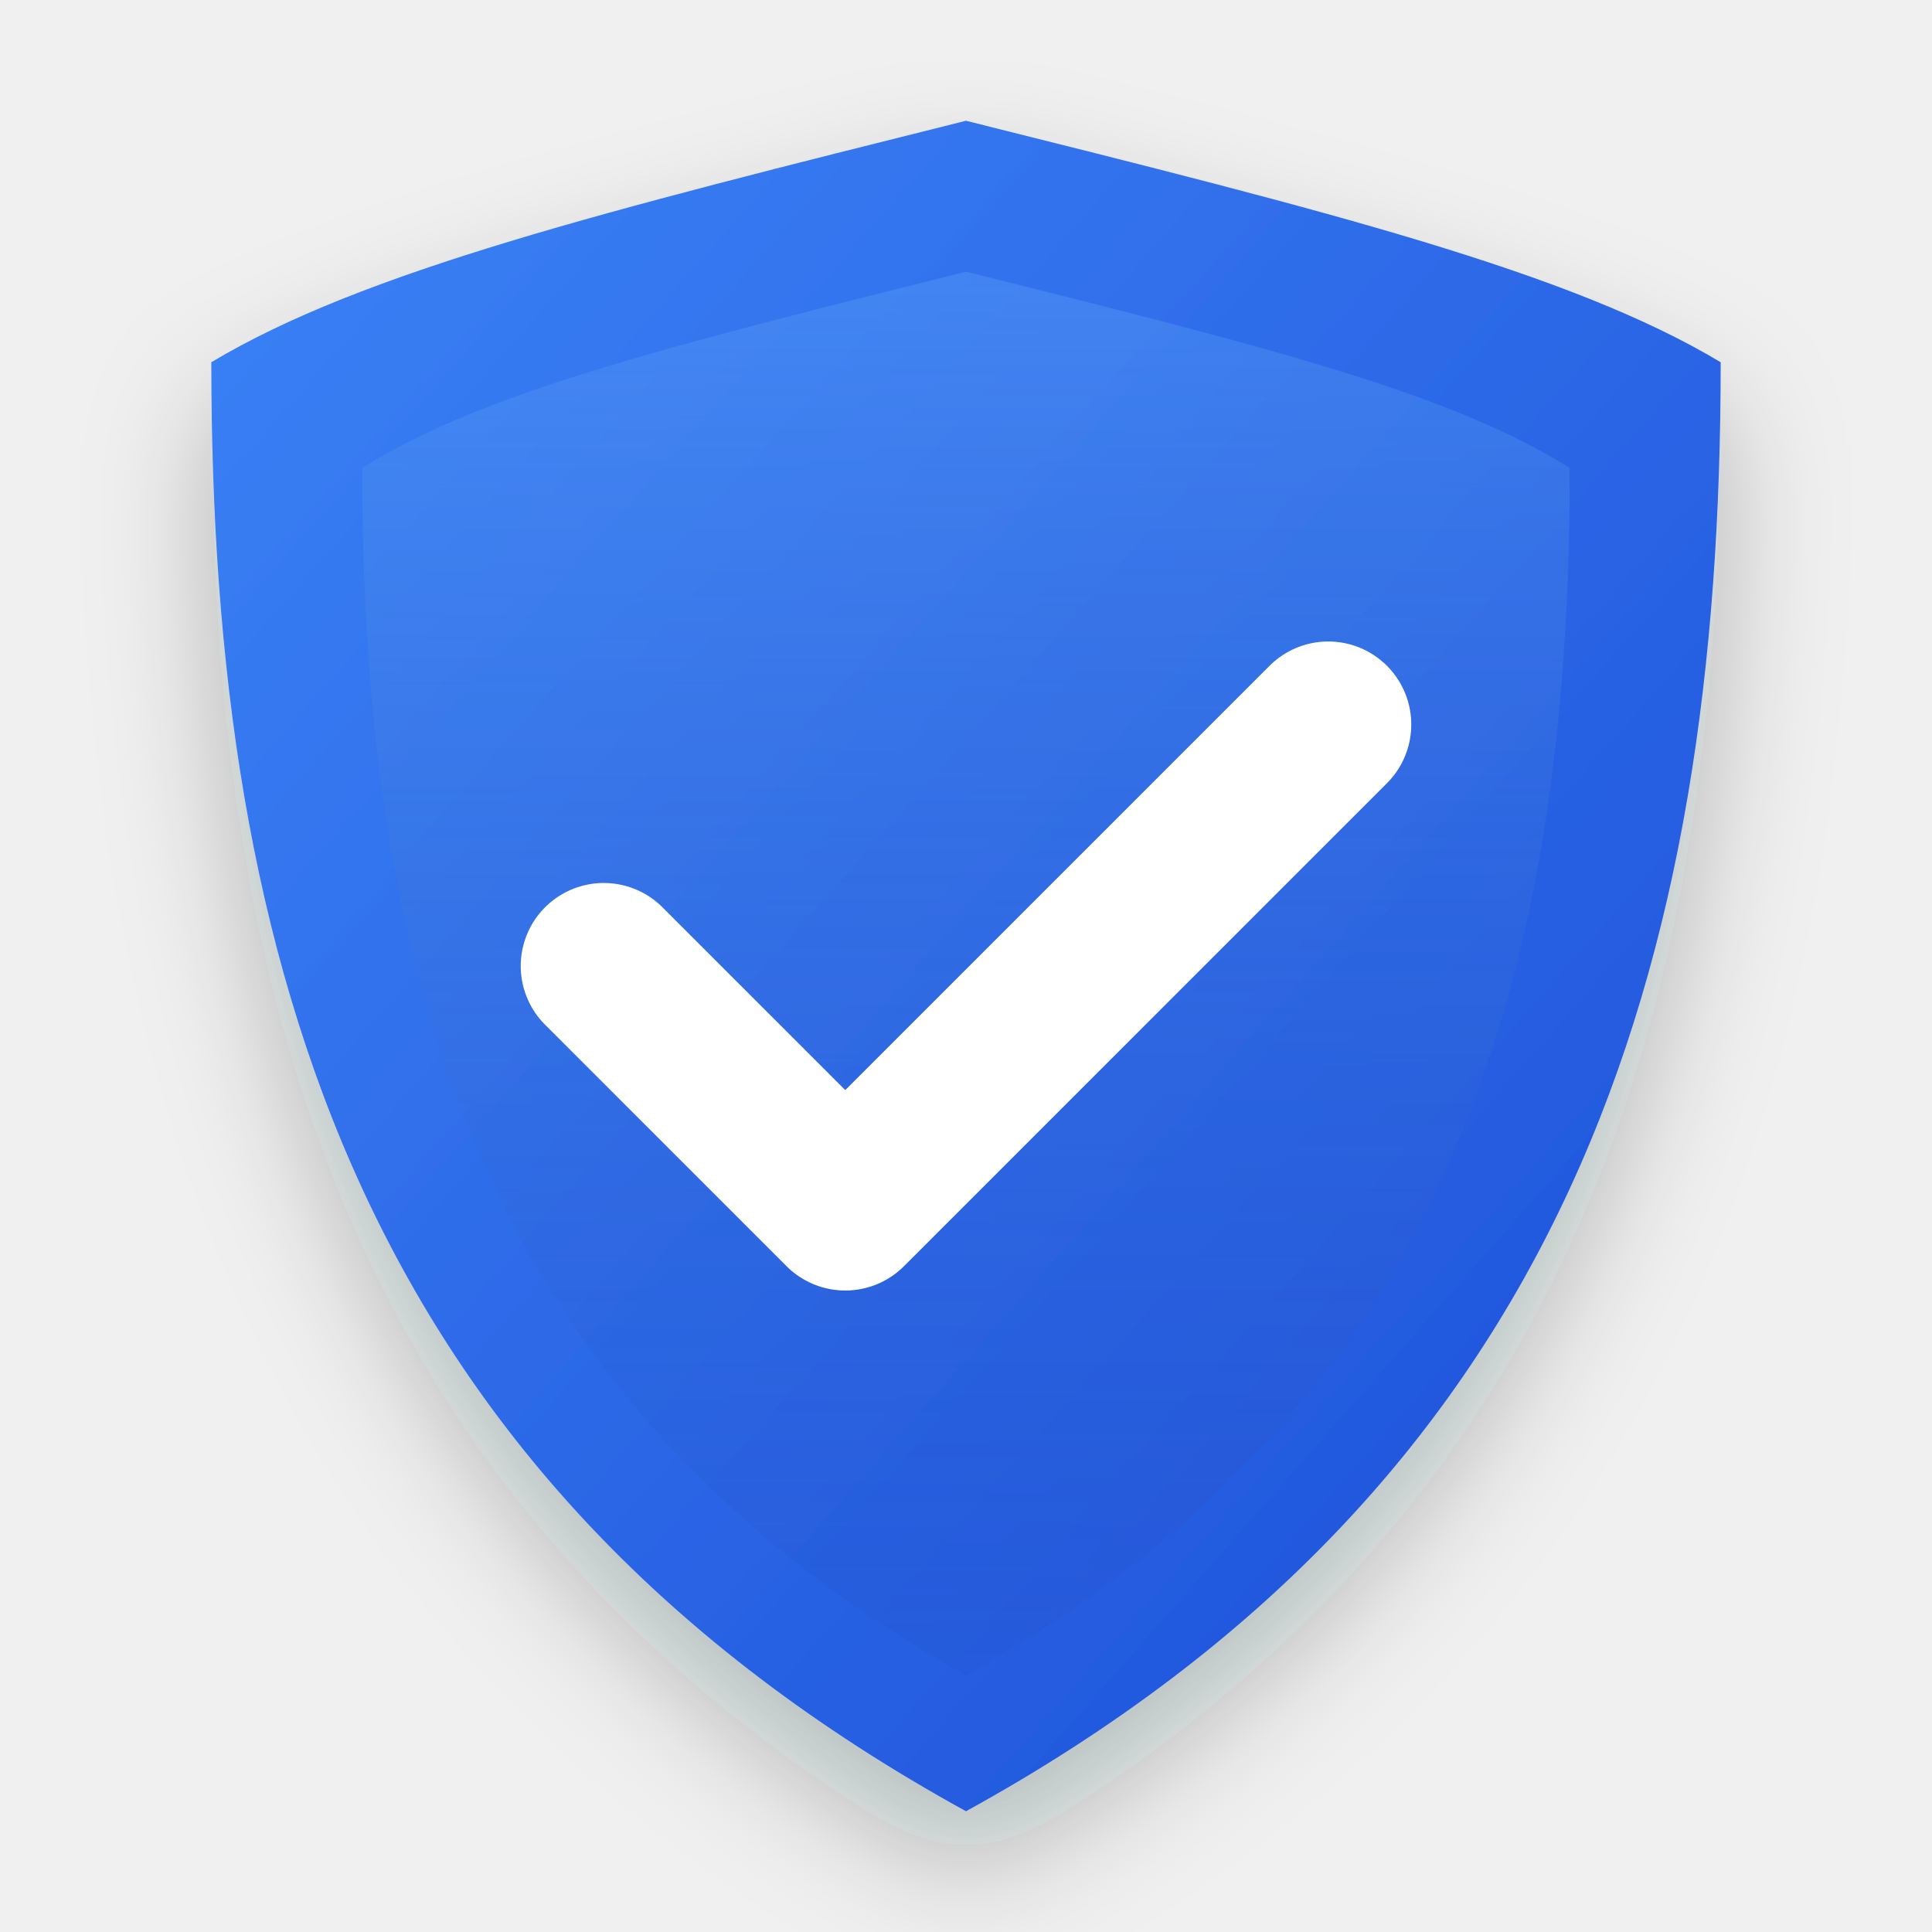
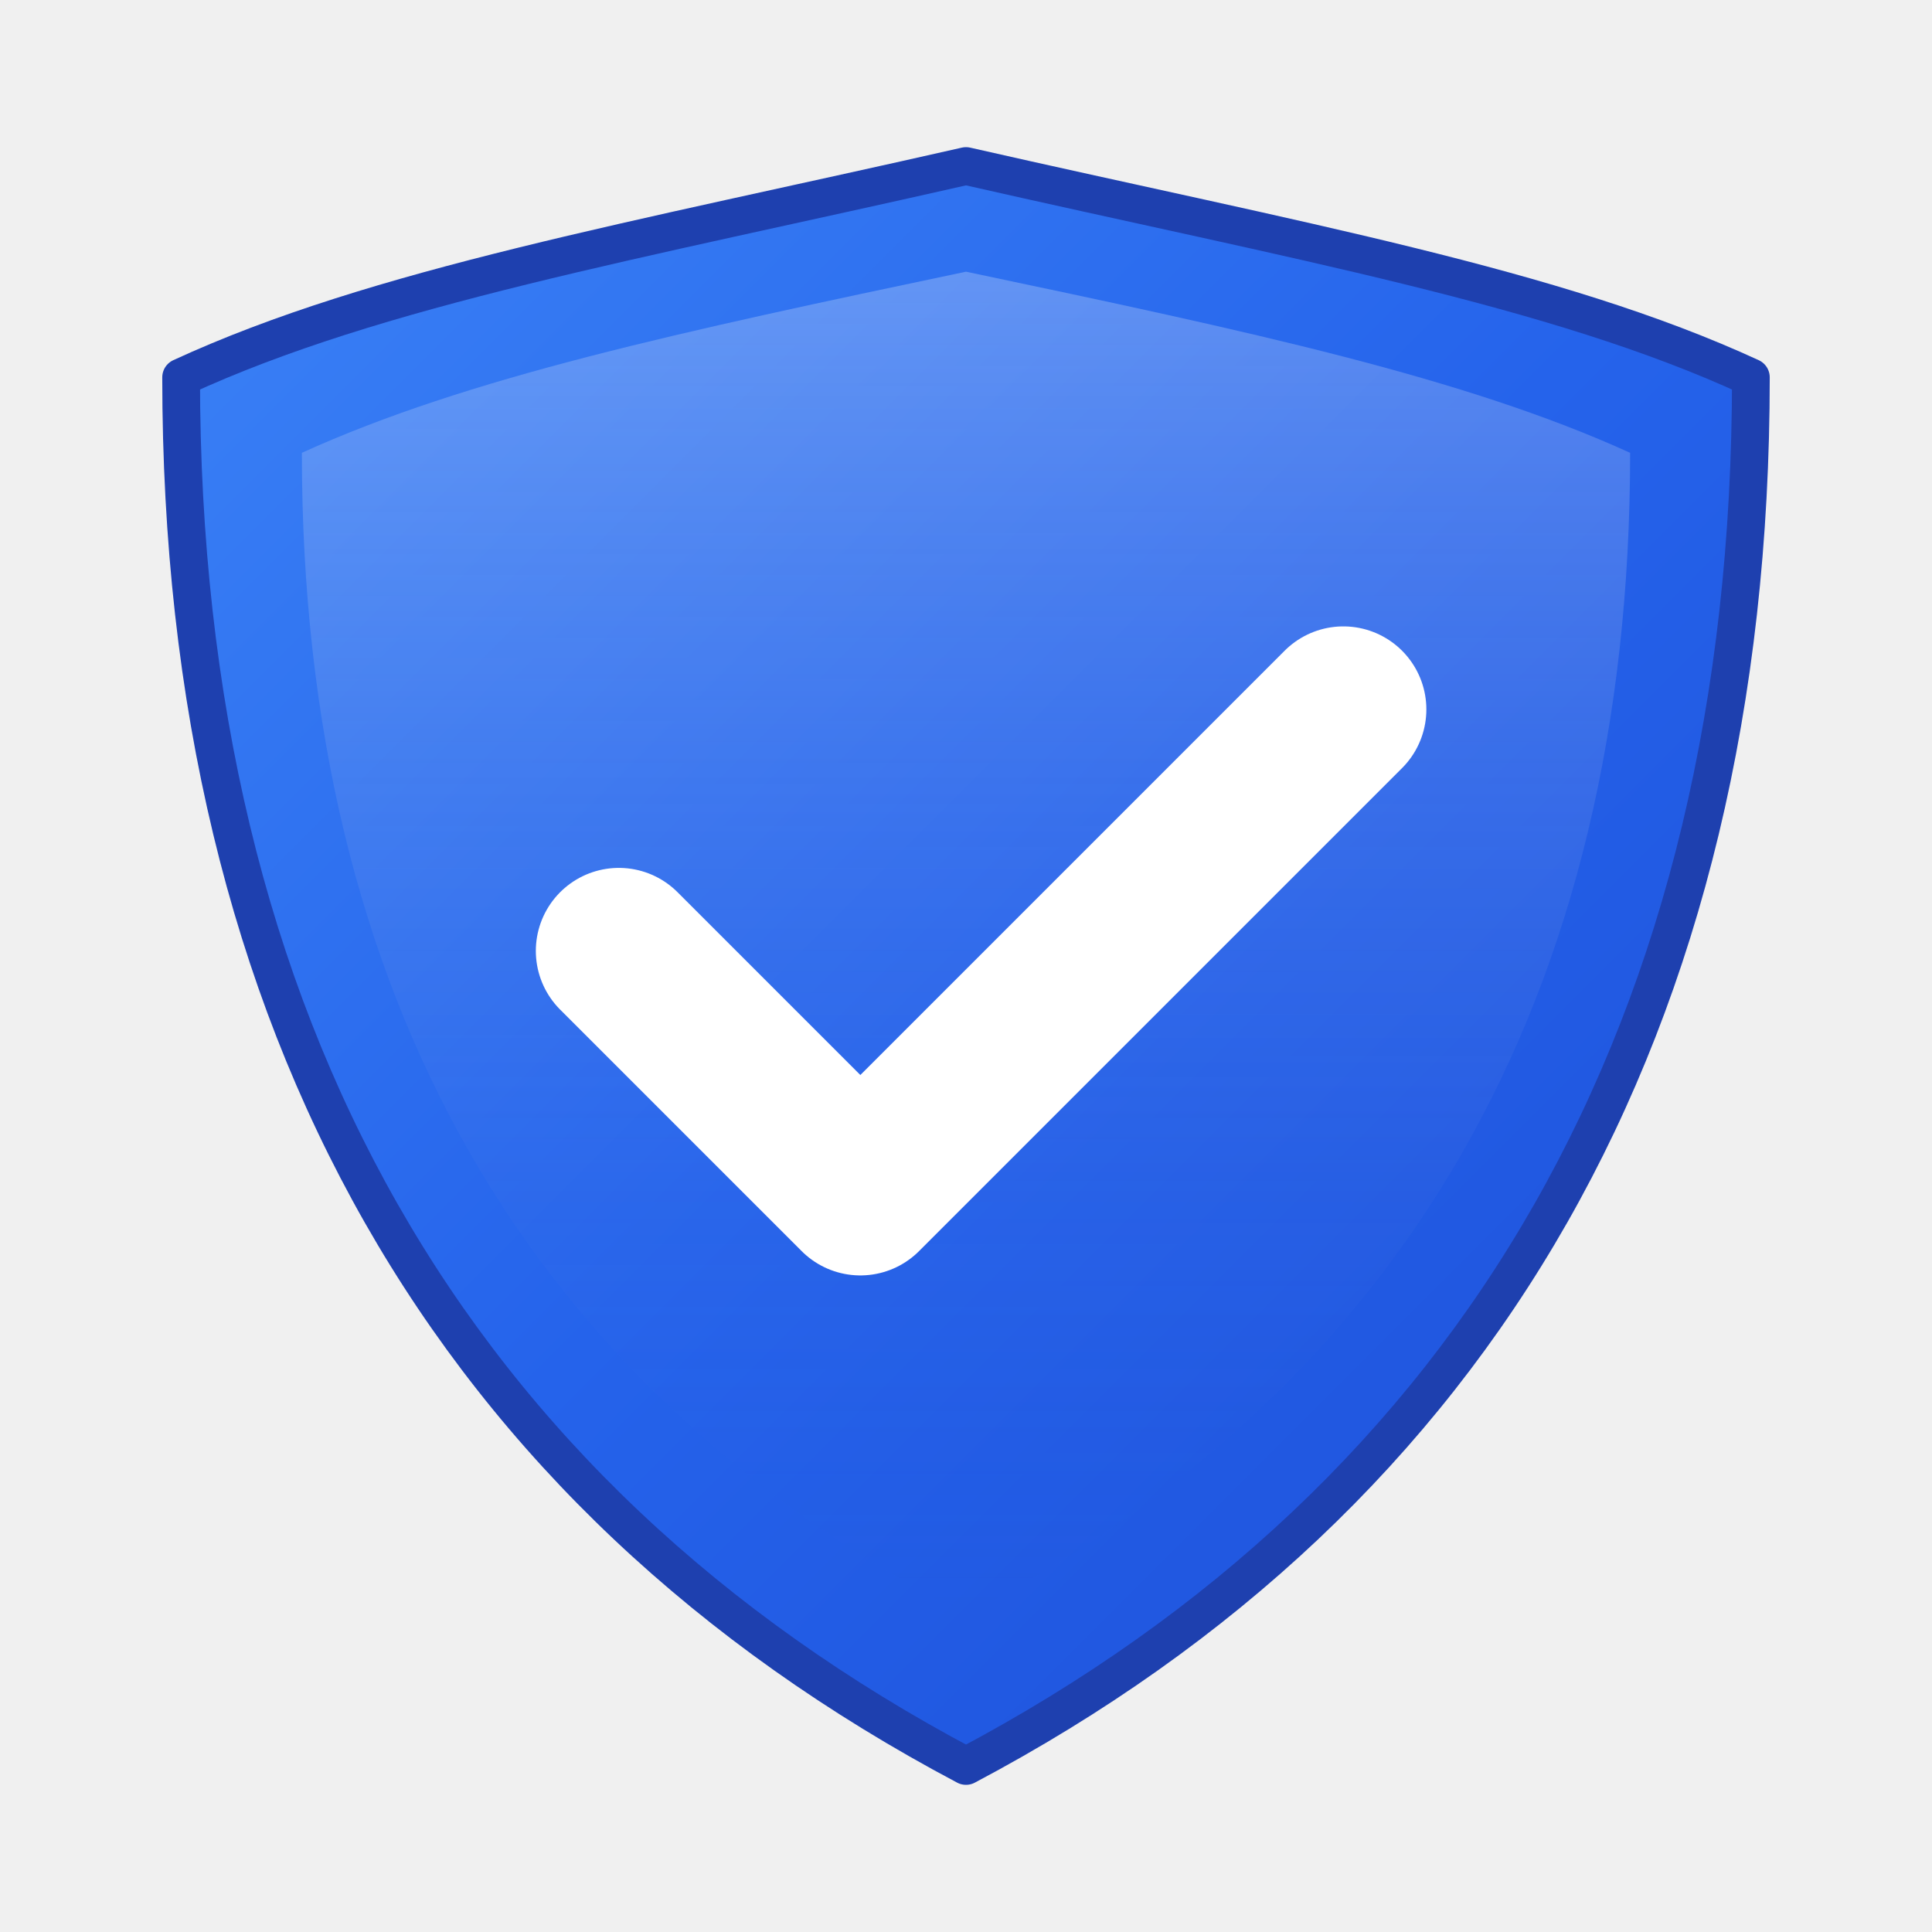
<svg xmlns="http://www.w3.org/2000/svg" viewBox="0 0 128 128" width="128" height="128">
  <defs>
    <linearGradient id="shieldGrad" x1="0%" y1="0%" x2="100%" y2="100%">
      <stop offset="0%" stop-color="#3b82f6" />
+       <stop offset="50%" stop-color="#2563eb" />
      <stop offset="100%" stop-color="#1d4ed8" />
    </linearGradient>
-     <linearGradient id="innerGrad" x1="0%" y1="0%" x2="0%" y2="100%">
-       <stop offset="0%" stop-color="#60a5fa" stop-opacity="0.35" />
-       <stop offset="100%" stop-color="#1e40af" stop-opacity="0.1" />
+     <linearGradient id="innerGlow" x1="0%" y1="0%" x2="0%" y2="100%">
+       <stop offset="0%" stop-color="#ffffff" stop-opacity="0.25" />
+       <stop offset="100%" stop-color="#1d4ed8" stop-opacity="0.0" />
    </linearGradient>
-     <filter id="shieldShadow" x="-10%" y="-10%" width="120%" height="120%">
-       <feDropShadow dx="0" dy="4" stdDeviation="4" flood-color="#0f172a" flood-opacity="0.25" />
-     </filter>
  </defs>
-   <path d="M 64,8             C 88,14 104,18 114,24             C 114,64 104,98 64,120             C 24,98 14,64 14,24             C 24,18 40,14 64,8 Z" fill="url(#shieldGrad)" filter="url(#shieldShadow)" />
-   <path d="M 64,18             C 84,23 96,26 104,31             C 104,65 96,93 64,111             C 32,93 24,65 24,31             C 32,26 44,23 64,18 Z" fill="url(#innerGrad)" />
-   <path d="M 40,64 L 56,80 L 88,48" fill="none" stroke="#ffffff" stroke-width="11" stroke-linecap="round" stroke-linejoin="round" />
+   <path d="M 64,11            C 86,16 103,19 116,25            C 116,68 98,99 64,117            C 30,99 12,68 12,25            C 25,19 42,16 64,11 Z" fill="url(#shieldGrad)" stroke="#1e40af" stroke-width="2.5" stroke-linejoin="round" />
+   <path d="M 64,18            C 83,22 97,25 108,30            C 108,66 93,92 64,107            C 35,92 20,66 20,30            C 31,25 45,22 64,18 Z" fill="url(#innerGlow)" />
+   <path d="M 41,63 L 57,79 L 89,47" fill="none" stroke="#ffffff" stroke-width="11" stroke-linecap="round" stroke-linejoin="round" />
</svg>
